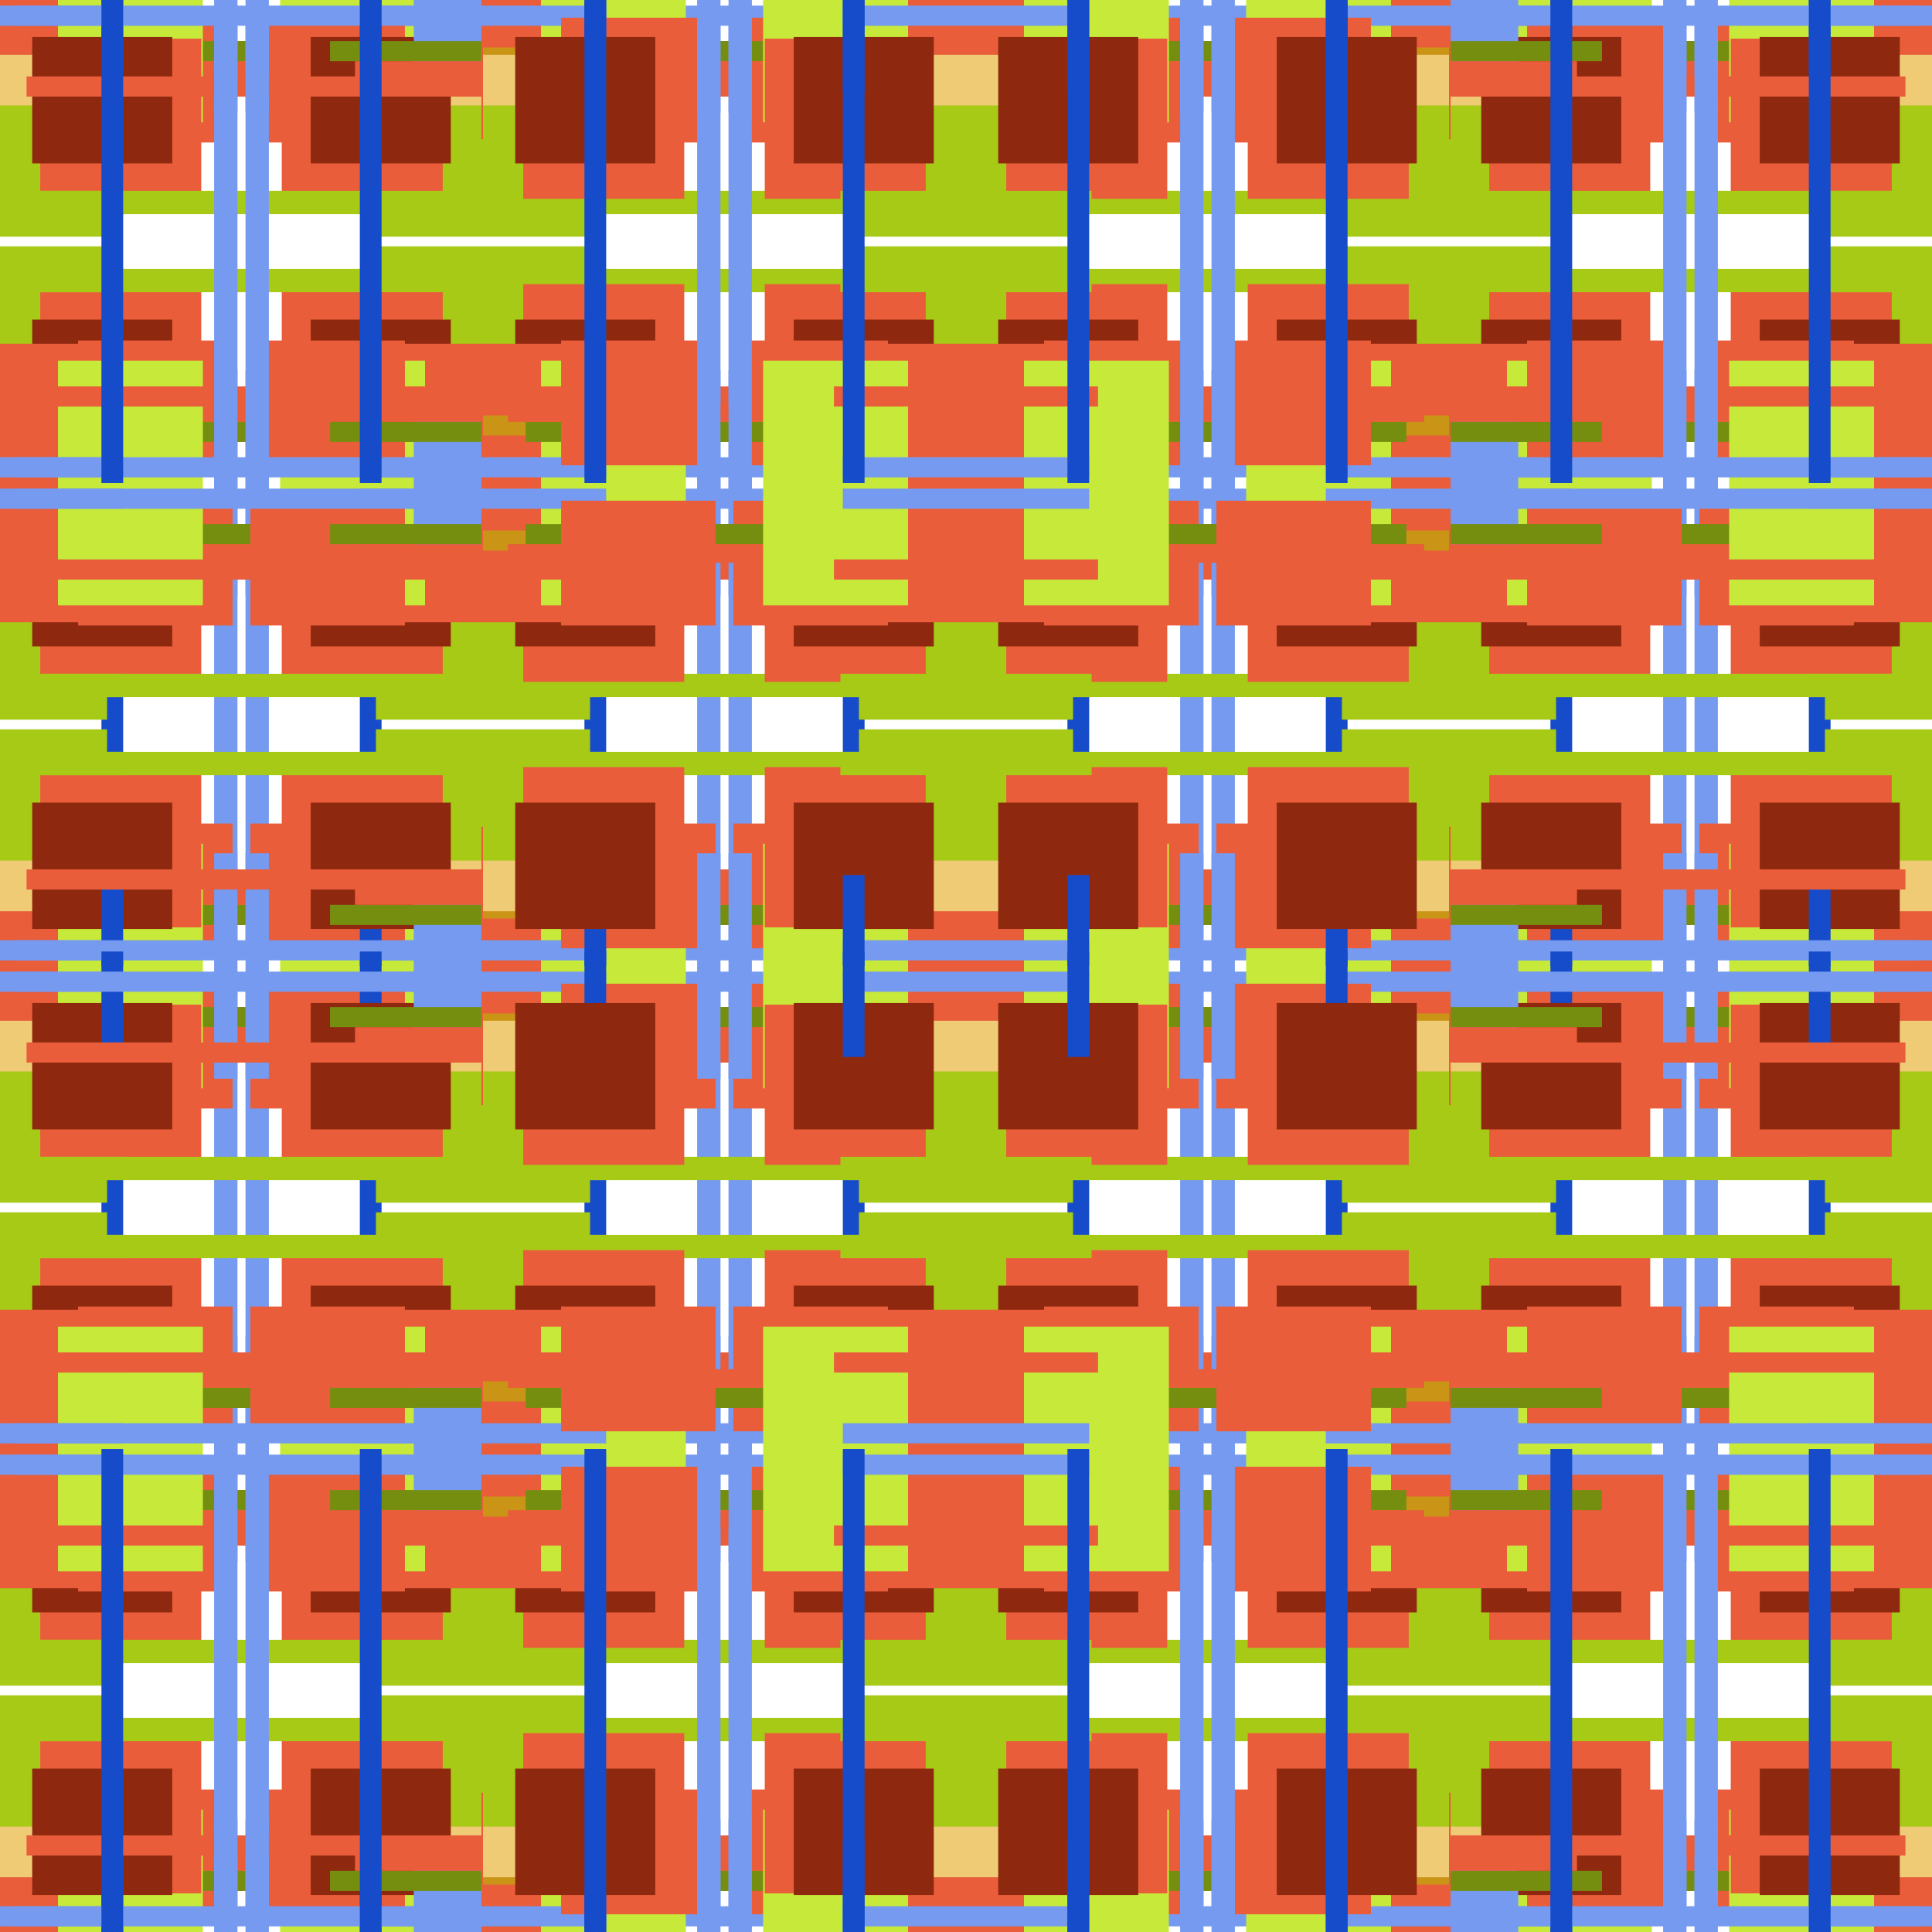
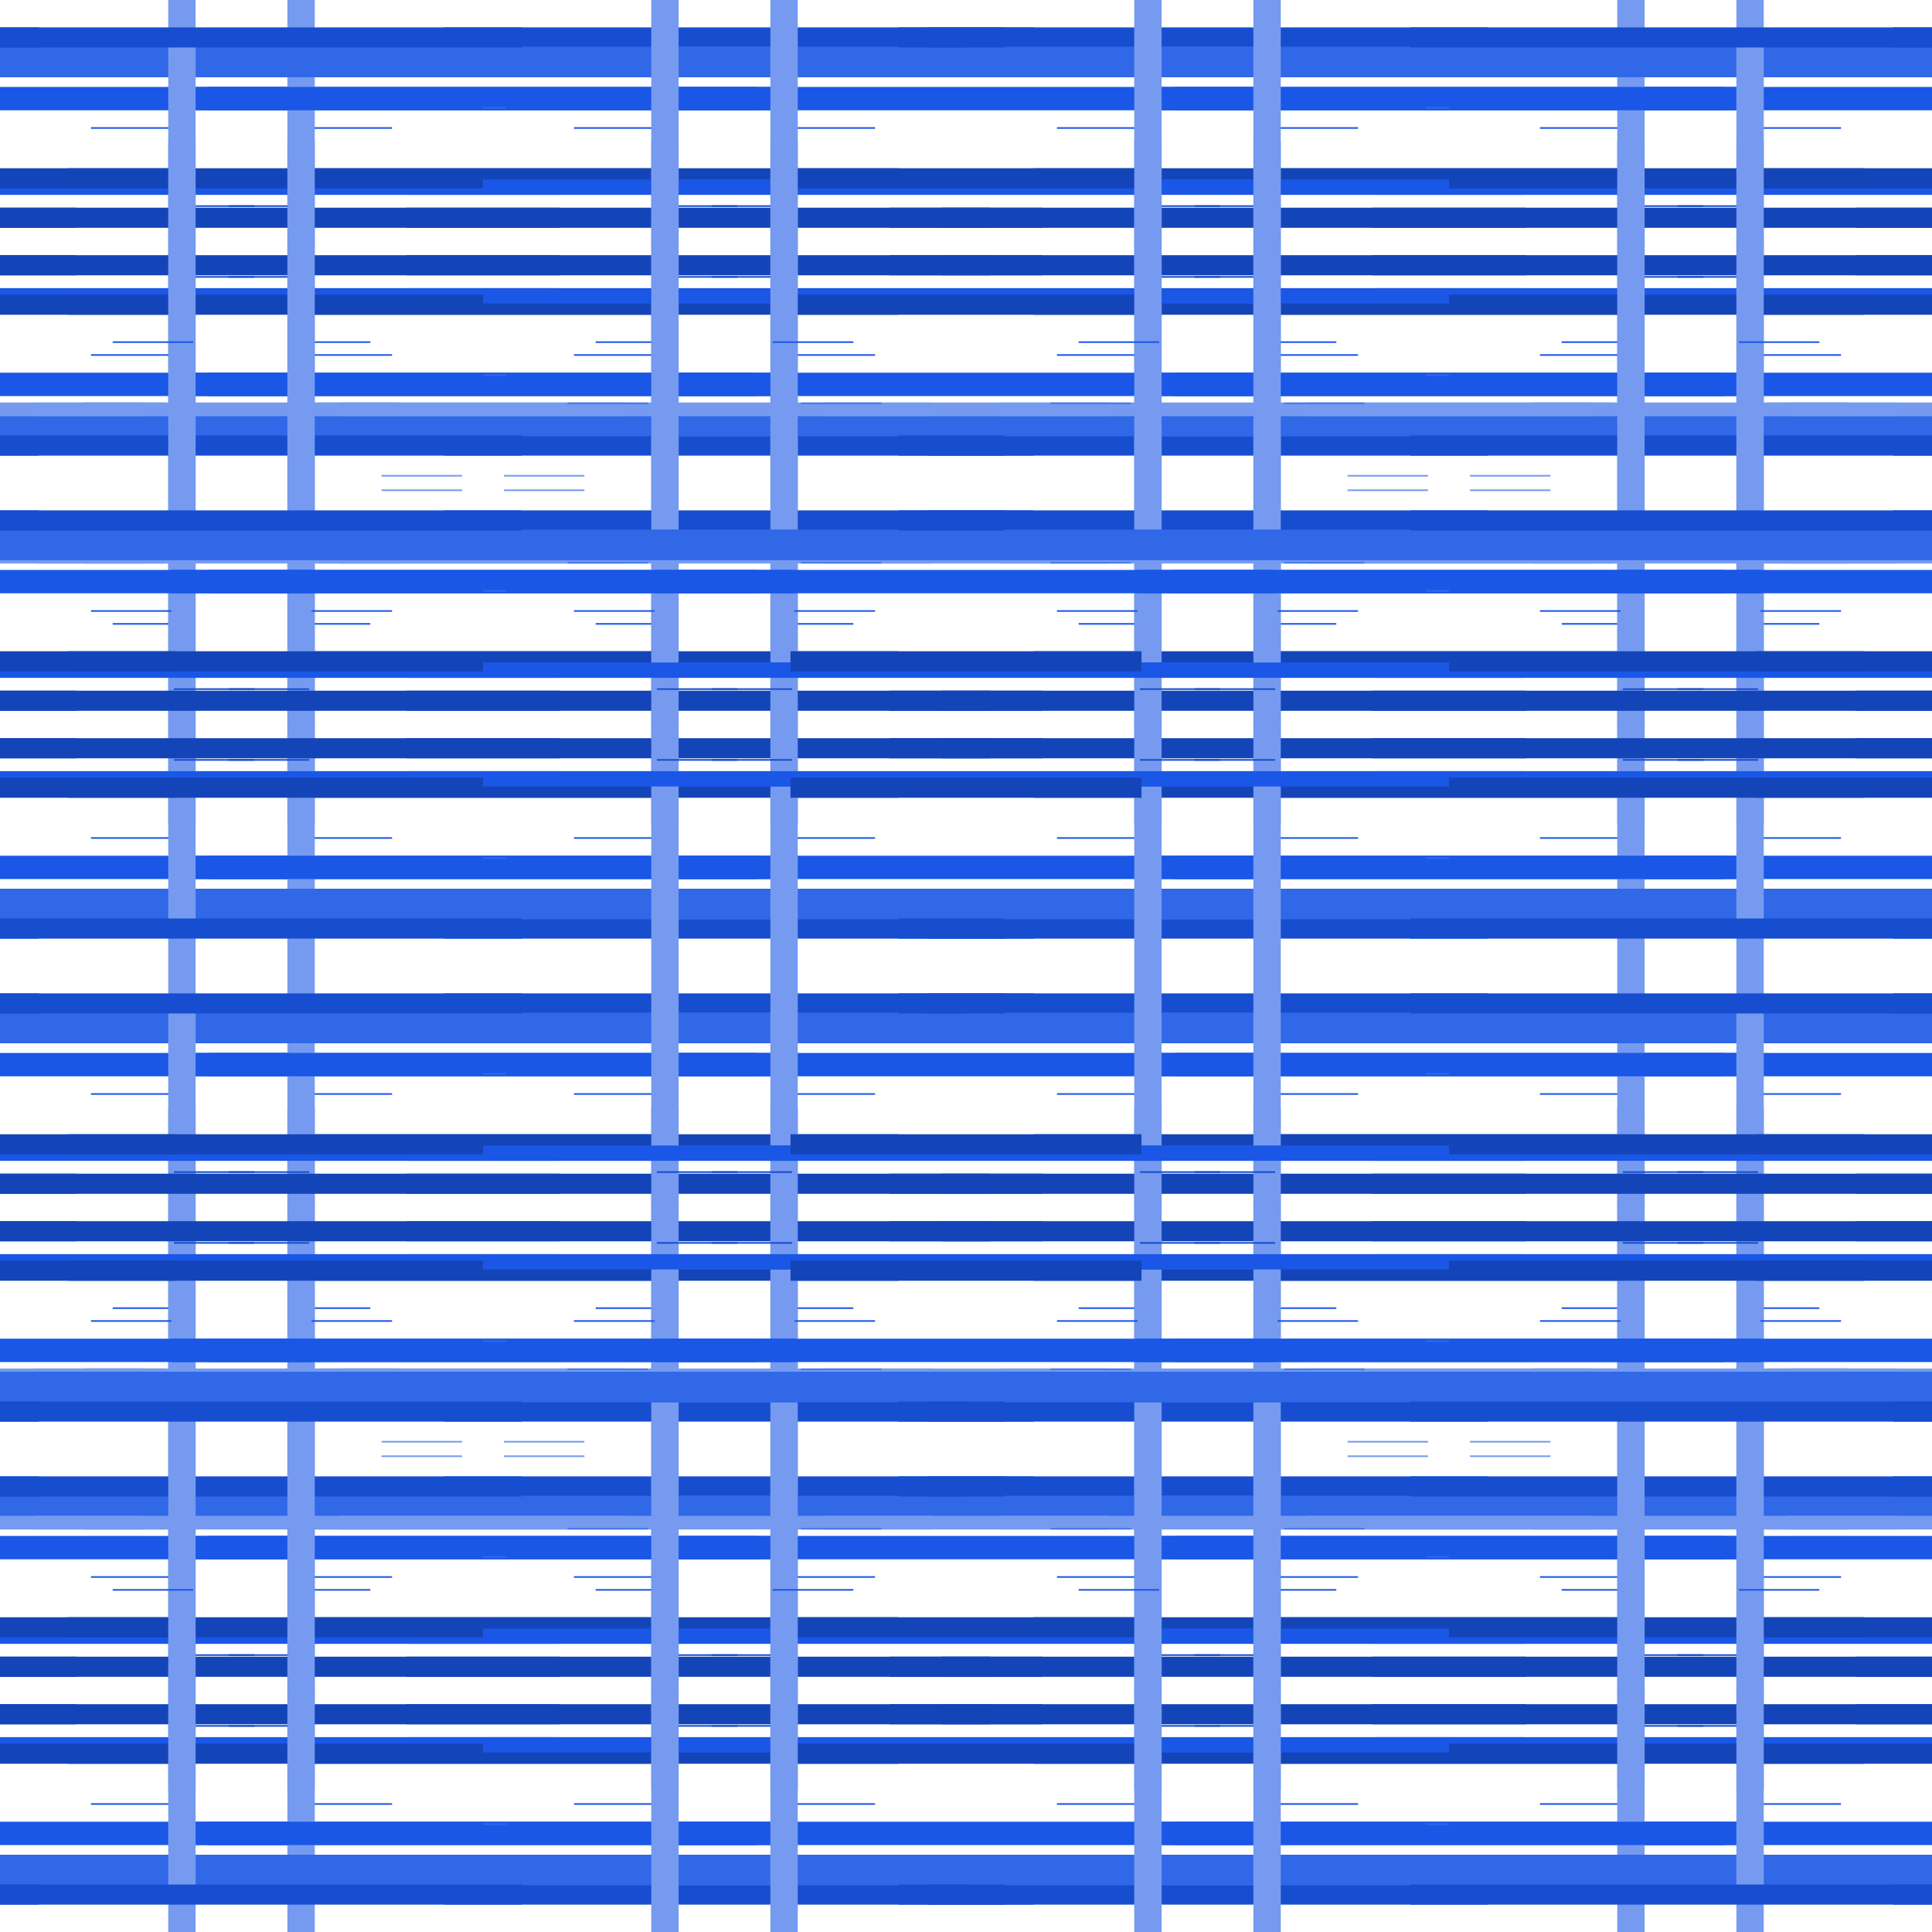
- <svg xmlns="http://www.w3.org/2000/svg" xmlns:xlink="http://www.w3.org/1999/xlink" width="100%" height="100%" viewBox="0 0 2400 2400" style="stroke-width:0;background-color:#121212">
+ <svg xmlns="http://www.w3.org/2000/svg" xmlns:xlink="http://www.w3.org/1999/xlink" width="100%" height="100%" viewBox="0 0 2400 2400" style="stroke-width:0;background-color:#121212;margin: auto;height: -webkit-fill-available">
  <defs>
    <symbol id="shapes">
-       <rect x="447" y="487" width="27" height="731" transform-origin="600 600" style="fill:hsl(222,80%,44%)">
+       <rect x="209" y="58" width="726" height="38" transform-origin="600 600" style="fill:hsl(222,80%,55%)">
        <animate attributeName="opacity" values="1;0;0;1" dur="10s" keyTimes="0;0.788;0.212;1" keySplines="0.5 0 0.75 1;0.5 0 0.75 1;0.5 0 0.75 1" calcMode="spline" repeatCount="indefinite" />
      </rect>
-       <rect x="-55" y="365" width="121" height="167" transform-origin="600 600" style="fill:hsl(402,80%,70%)">
+       <rect x="396" y="386" width="100" height="2" transform-origin="600 600" style="fill:hsl(222,80%,55%)">
        <animate attributeName="opacity" values="1;0;0;1" dur="10s" keyTimes="0;0.745;0.255;1" keySplines="0.5 0 0.75 1;0.5 0 0.75 1;0.5 0 0.75 1" calcMode="spline" repeatCount="indefinite" />
      </rect>
-       <rect x="-54" y="59" width="738" height="25" transform-origin="600 600" style="fill:hsl(402,80%,44%)">
+       <rect x="209" y="299" width="34" height="725" transform-origin="600 600" style="fill:hsl(222,80%,70%)">
        <animate attributeName="opacity" values="1;0;0;1" dur="10s" keyTimes="0;0.702;0.298;1" keySplines="0.5 0 0.75 1;0.5 0 0.75 1;0.5 0 0.75 1" calcMode="spline" repeatCount="indefinite" />
      </rect>
-       <rect x="467" y="-81" width="219" height="169" transform-origin="600 600" style="fill:hsl(222,80%,70%)">
+       <rect x="626" y="608" width="100" height="2" transform-origin="600 600" style="fill:hsl(222,80%,70%)">
        <animate attributeName="opacity" values="1;0;0;1" dur="10s" keyTimes="0;0.659;0.341;1" keySplines="0.5 0 0.75 1;0.5 0 0.75 1;0.5 0 0.75 1" calcMode="spline" repeatCount="indefinite" />
      </rect>
-       <rect x="444" y="334" width="728" height="29" transform-origin="600 600" style="fill:hsl(432,80%,44%)">
+       <rect x="213" y="108" width="728" height="29" transform-origin="600 600" style="fill:hsl(222,80%,50%)">
        <animate attributeName="opacity" values="1;0;0;1" dur="10s" keyTimes="0;0.616;0.384;1" keySplines="0.5 0 0.75 1;0.5 0 0.75 1;0.5 0 0.75 1" calcMode="spline" repeatCount="indefinite" />
      </rect>
-       <rect x="-84" y="306" width="217" height="163" transform-origin="600 600" style="fill:hsl(432,80%,44%)">
+       <rect x="675" y="504" width="100" height="2" transform-origin="600 600" style="fill:hsl(222,80%,55%)">
        <animate attributeName="opacity" values="1;0;0;1" dur="10s" keyTimes="0;0.573;0.427;1" keySplines="0.5 0 0.75 1;0.5 0 0.75 1;0.5 0 0.75 1" calcMode="spline" repeatCount="indefinite" />
      </rect>
-       <rect x="53" y="51" width="737" height="25" transform-origin="600 600" style="fill:hsl(432,80%,31%)">
+       <rect x="505" y="258" width="725" height="25" transform-origin="600 600" style="fill:hsl(222,80%,40%)">
        <animate attributeName="opacity" values="1;0;0;1" dur="10s" keyTimes="0;0.530;0.470;1" keySplines="0.5 0 0.75 1;0.5 0 0.75 1;0.5 0 0.75 1" calcMode="spline" repeatCount="indefinite" />
      </rect>
-       <rect x="445" y="-12" width="157" height="185" transform-origin="600 600" style="fill:hsl(372,80%,57%)">
+       <rect x="216" y="343" width="100" height="2" transform-origin="600 600" style="fill:hsl(222,80%,45%)">
        <animate attributeName="opacity" values="1;0;0;1" dur="10s" keyTimes="0;0.487;0.513;1" keySplines="0.5 0 0.75 1;0.5 0 0.75 1;0.5 0 0.75 1" calcMode="spline" repeatCount="indefinite" />
      </rect>
-       <rect x="31" y="76" width="728" height="23" transform-origin="600 600" style="fill:hsl(372,80%,57%)">
+       <rect x="423" y="683" width="734" height="17" transform-origin="600 600" style="fill:hsl(222,80%,70%)">
        <animate attributeName="opacity" values="1;0;0;1" dur="10s" keyTimes="0;0.444;0.556;1" keySplines="0.5 0 0.75 1;0.5 0 0.75 1;0.5 0 0.75 1" calcMode="spline" repeatCount="indefinite" />
      </rect>
-       <rect x="348" y="-4" width="180" height="156" transform-origin="600 600" style="fill:hsl(432,80%,57%)">
+       <rect x="-71" y="133" width="100" height="2" transform-origin="600 600" style="fill:hsl(222,80%,55%)">
        <animate attributeName="opacity" values="1;0;0;1" dur="10s" keyTimes="0;0.401;0.599;1" keySplines="0.5 0 0.75 1;0.5 0 0.75 1;0.5 0 0.75 1" calcMode="spline" repeatCount="indefinite" />
      </rect>
-       <rect x="447" y="7" width="737" height="25" transform-origin="600 600" style="fill:hsl(222,80%,70%)">
+       <rect x="552" y="34" width="732" height="25" transform-origin="600 600" style="fill:hsl(222,80%,45%)">
        <animate attributeName="opacity" values="1;0;0;1" dur="10s" keyTimes="0;0.358;0.642;1" keySplines="0.5 0 0.75 1;0.5 0 0.75 1;0.5 0 0.75 1" calcMode="spline" repeatCount="indefinite" />
      </rect>
-       <rect x="50" y="353" width="200" height="199" transform-origin="600 600" style="fill:hsl(372,80%,57%)">
+       <rect x="395" y="698" width="100" height="2" transform-origin="600 600" style="fill:hsl(222,80%,60%)">
        <animate attributeName="opacity" values="1;0;0;1" dur="10s" keyTimes="0;0.315;0.685;1" keySplines="0.5 0 0.75 1;0.5 0 0.75 1;0.5 0 0.75 1" calcMode="spline" repeatCount="indefinite" />
      </rect>
-       <rect x="305" y="460" width="29" height="729" transform-origin="600 600" style="fill:hsl(222,80%,70%)">
+       <rect x="-47" y="358" width="740" height="19" transform-origin="600 600" style="fill:hsl(222,80%,50%)">
        <animate attributeName="opacity" values="1;0;0;1" dur="10s" keyTimes="0;0.272;0.728;1" keySplines="0.5 0 0.75 1;0.5 0 0.75 1;0.5 0 0.75 1" calcMode="spline" repeatCount="indefinite" />
      </rect>
-       <rect x="40" y="397" width="174" height="157" transform-origin="600 600" style="fill:hsl(372,80%,31%)">
+       <rect x="360" y="774" width="100" height="2" transform-origin="600 600" style="fill:hsl(222,80%,50%)">
        <animate attributeName="opacity" values="1;0;0;1" dur="10s" keyTimes="0;0.229;0.771;1" keySplines="0.5 0 0.75 1;0.5 0 0.75 1;0.5 0 0.75 1" calcMode="spline" repeatCount="indefinite" />
      </rect>
-       <rect x="436" y="95" width="731" height="25" transform-origin="600 600" style="fill:hsl(372,80%,57%)">
+       <rect x="382" y="366" width="734" height="25" transform-origin="600 600" style="fill:hsl(222,80%,40%)">
        <animate attributeName="opacity" values="1;0;0;1" dur="10s" keyTimes="0;0.186;0.814;1" keySplines="0.5 0 0.75 1;0.5 0 0.75 1;0.5 0 0.75 1" calcMode="spline" repeatCount="indefinite" />
      </rect>
-       <rect x="97" y="22" width="192" height="155" transform-origin="600 600" style="fill:hsl(372,80%,57%)">
+       <rect x="113" y="158" width="100" height="2" transform-origin="600 600" style="fill:hsl(222,80%,50%)">
        <animate attributeName="opacity" values="1;0;0;1" dur="10s" keyTimes="0;0.143;0.857;1" keySplines="0.5 0 0.75 1;0.5 0 0.75 1;0.5 0 0.75 1" calcMode="spline" repeatCount="indefinite" />
      </rect>
    </symbol>
  </defs>
  <symbol id="quad3">
    <symbol id="quad2">
      <symbol id="quad1">
        <symbol id="quad0">
          <g>
            <use xlink:href="#shapes" />
          </g>
        </symbol>
        <g>
          <use xlink:href="#quad0" />
        </g>
        <g transform="scale(-1 1) translate(-600 0)">
          <use xlink:href="#quad0" />
        </g>
        <g transform="scale(1 -1) translate(0 -600)">
          <use xlink:href="#quad0" />
        </g>
        <g transform="scale(-1 -1) translate(-600 -600)">
          <use xlink:href="#quad0" />
        </g>
      </symbol>
      <g>
        <use xlink:href="#quad1" />
      </g>
      <g transform="scale(-1 1) translate(-1200 0)">
        <use xlink:href="#quad1" />
      </g>
      <g transform="scale(1 -1) translate(0 -1200)">
        <use xlink:href="#quad1" />
      </g>
      <g transform="scale(-1 -1) translate(-1200 -1200)">
        <use xlink:href="#quad1" />
      </g>
    </symbol>
    <g>
      <use xlink:href="#quad2" />
    </g>
    <g transform="scale(-1 1) translate(-2400 0)">
      <use xlink:href="#quad2" />
    </g>
    <g transform="scale(1 -1) translate(0 -2400)">
      <use xlink:href="#quad2" />
    </g>
    <g transform="scale(-1 -1) translate(-2400 -2400)">
      <use xlink:href="#quad2" />
    </g>
  </symbol>
  <g transform="scale(1 1)">
    <use xlink:href="#quad3" />
  </g>
</svg>
